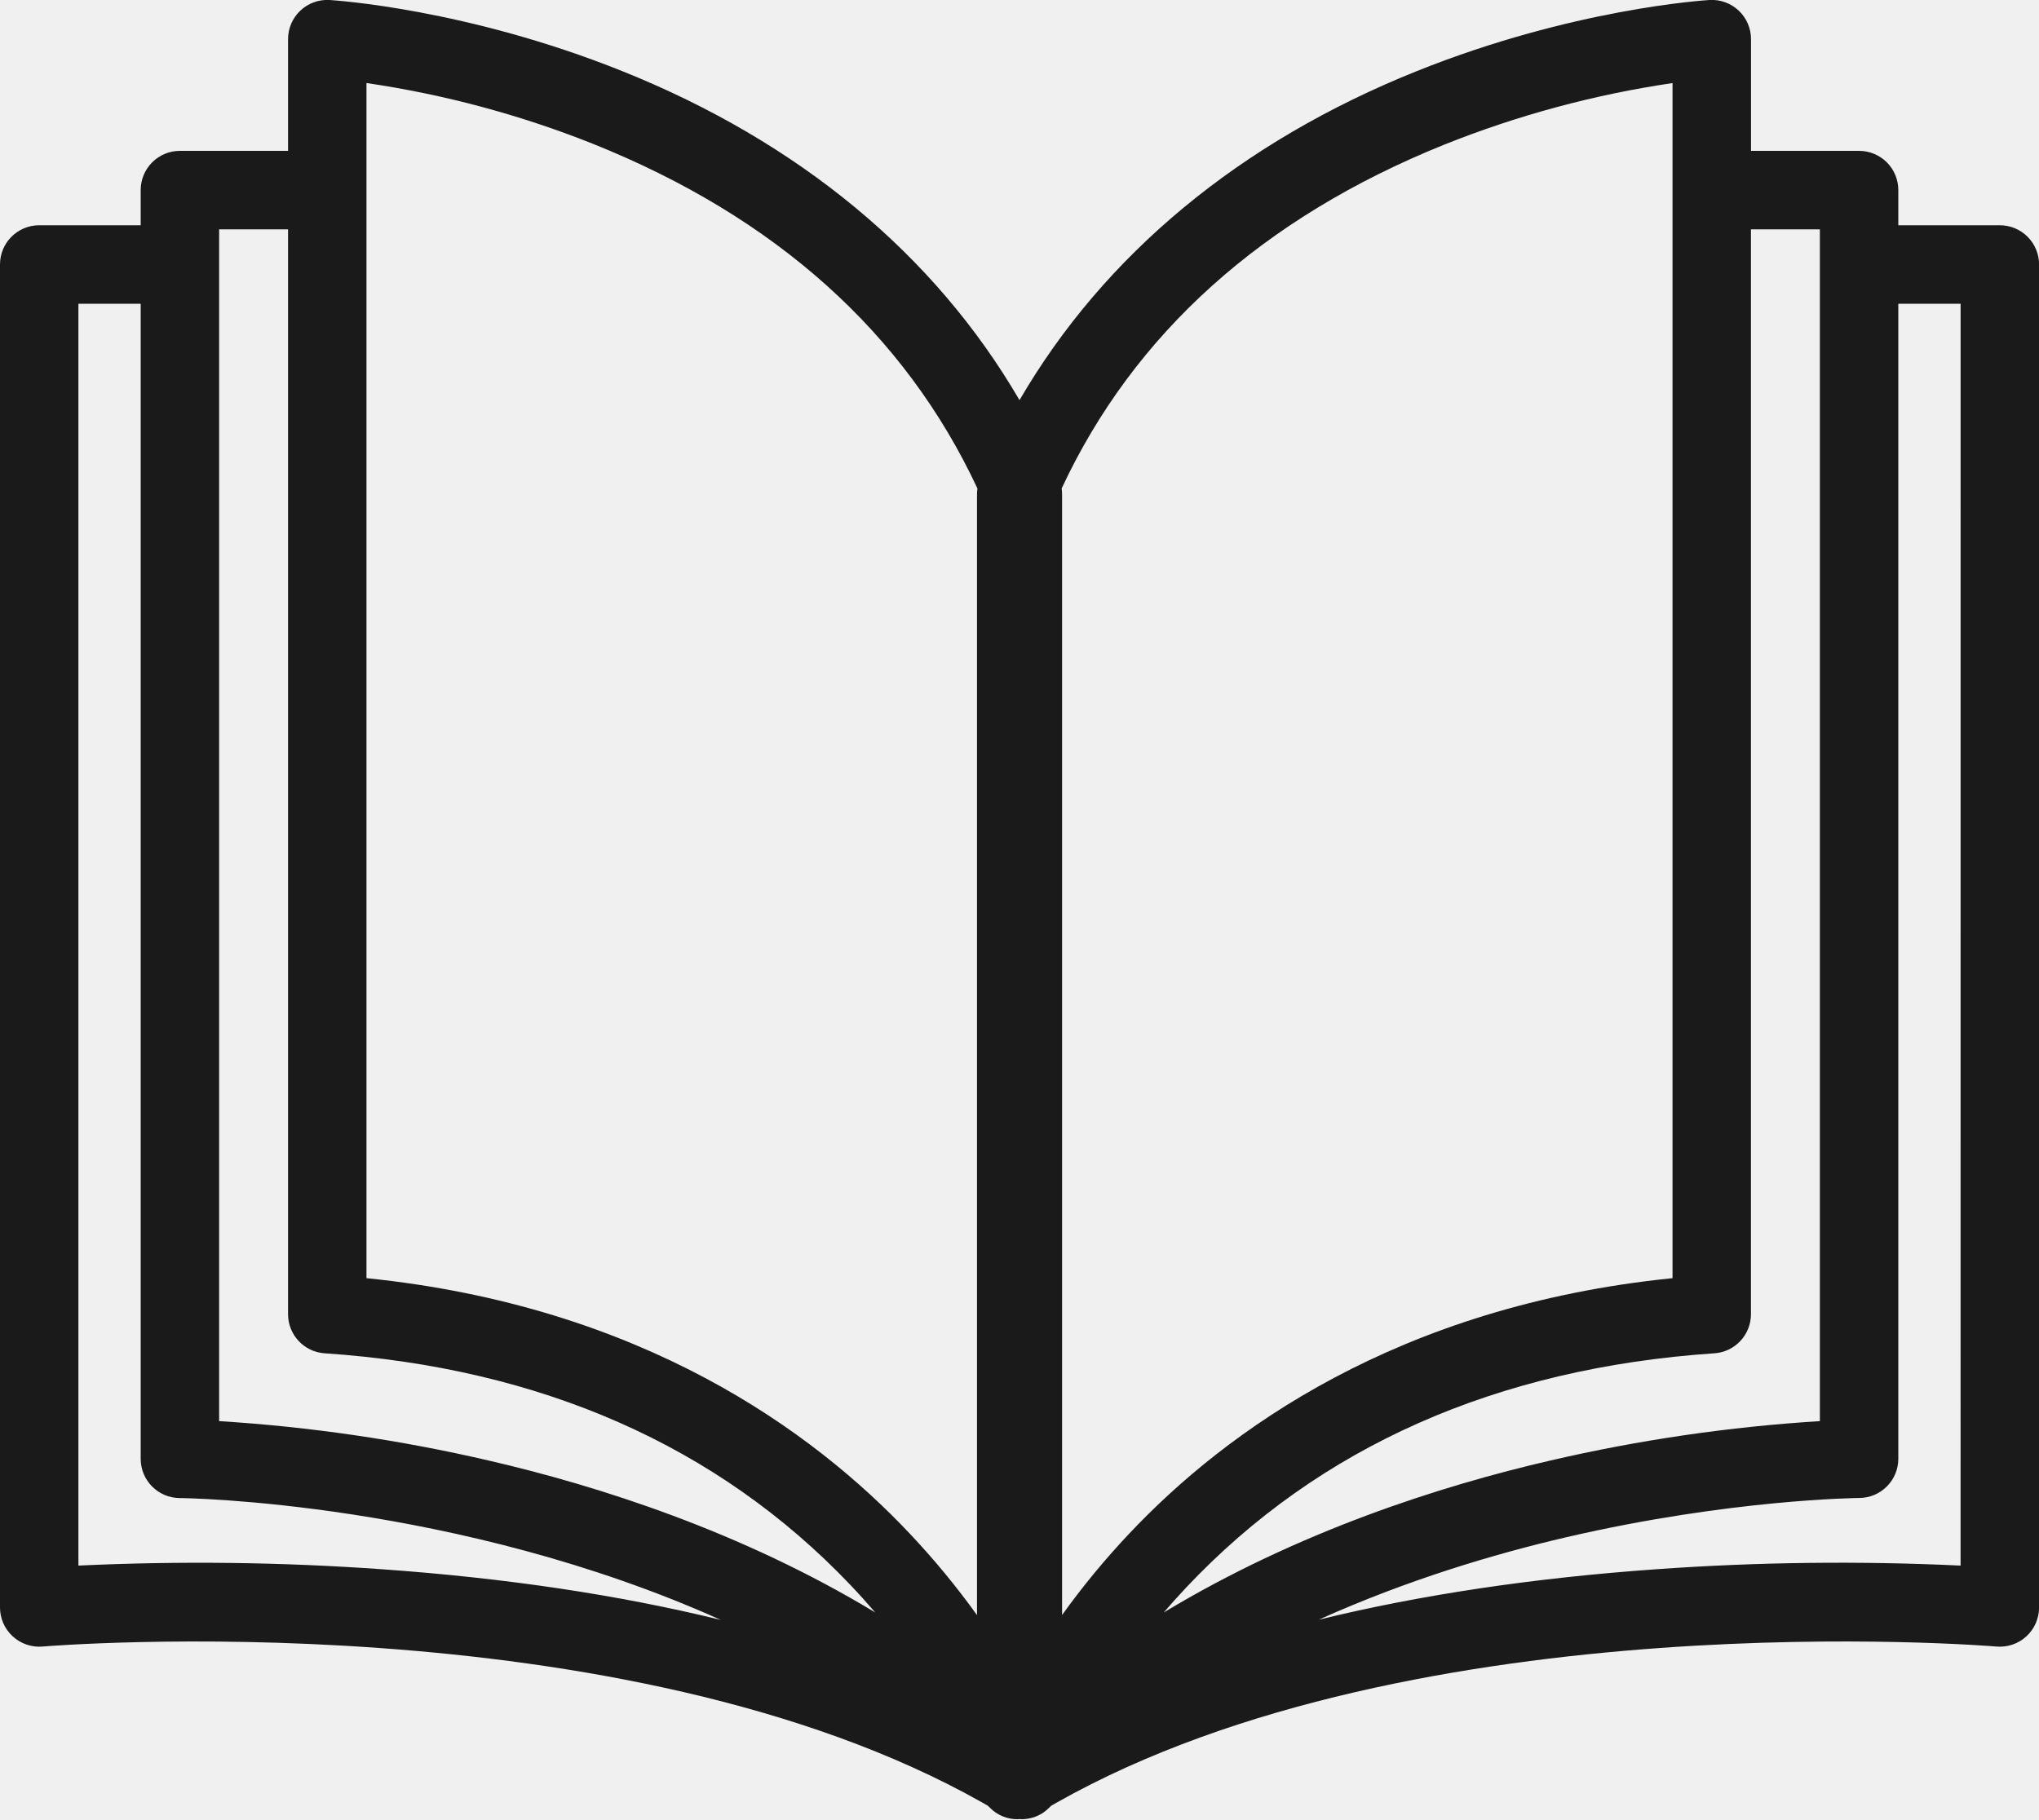
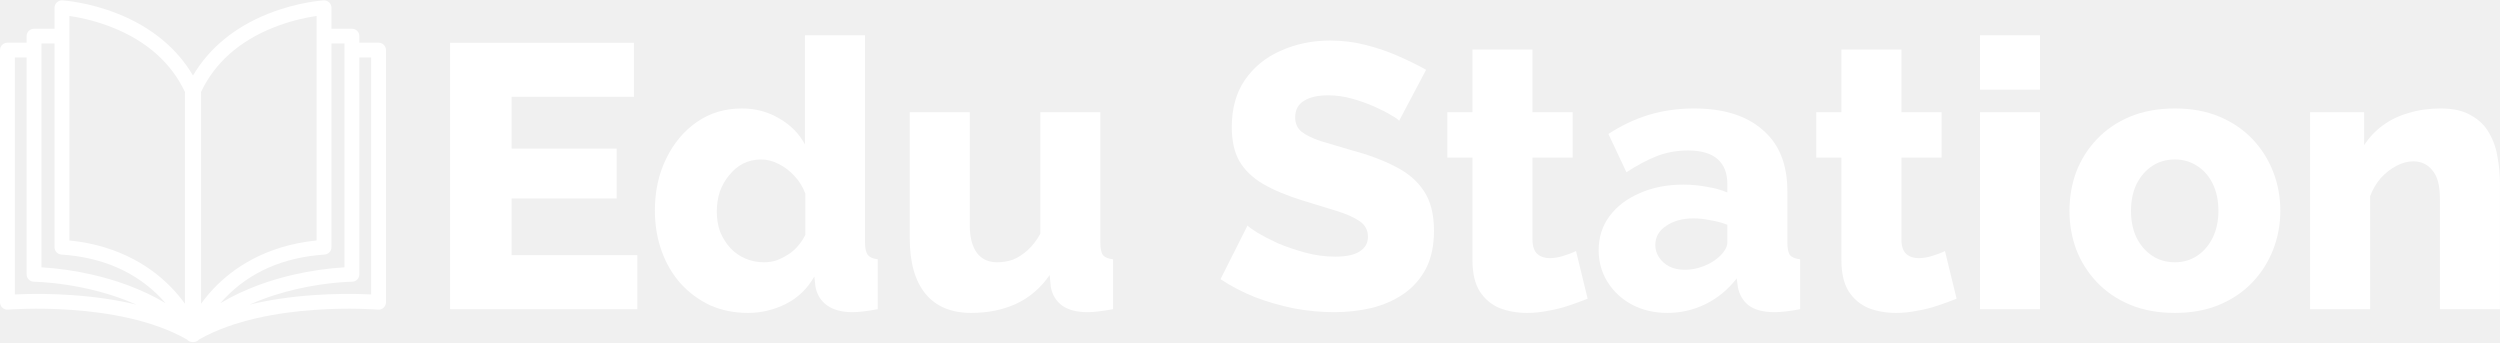
- <svg xmlns="http://www.w3.org/2000/svg" viewBox="0 0 1000 892.41">
-   <defs>
-     <style>.cls-1{fill:#1a1a1a;}</style>
-   </defs>
-   <g id="Camada_2" data-name="Camada 2">
-     <g id="Layer_1" data-name="Layer 1">
-       <path class="cls-1" d="M980.77,110.5H931V93.27A19.23,19.23,0,0,0,911.76,74h-53V19.23A19.22,19.22,0,0,0,838.38,0C835.67.19,771.23,4.27,695,34.82,608.11,69.63,541.48,125,500,196.29,458.52,125,391.89,69.63,305,34.82,228.77,4.27,164.33.19,161.62,0a19.22,19.22,0,0,0-20.35,19.2V74h-53A19.23,19.23,0,0,0,69,93.27V110.5H19.23A19.23,19.23,0,0,0,0,129.73V788.55a19.25,19.25,0,0,0,20.9,19.16c2.82-.25,284.07-23.34,460.81,76.51l.19.1c.86.48,1.71,1,2.57,1.48.35.36.72.71,1.09,1.05A18.67,18.67,0,0,0,499,892.41c.33,0,.65,0,1-.06s.65.06,1,.06a19.27,19.27,0,0,0,10.47-3.1,19.77,19.77,0,0,0,3-2.46c.37-.34.74-.69,1.09-1.05.86-.5,1.71-1,2.57-1.48l.19-.1c176.74-99.85,458-76.76,460.81-76.51a19.23,19.23,0,0,0,20.9-19.16V129.73A19.23,19.23,0,0,0,980.77,110.5Zm-88.24,2V697.13a806,806,0,0,0-132.06,19.3c-54.28,12.53-124.2,35-189.71,74.56q5.25-6.13,11.1-12.35C646.89,709.7,734,671.08,840.8,663.86a19.23,19.23,0,0,0,17.93-19.18V112.5ZM708.19,71A495.19,495.19,0,0,1,820.27,40.75V627c-134.91,13.69-219,75-266.39,125.24a387.59,387.59,0,0,0-33,40V242.35a18.92,18.92,0,0,0-.22-2.71C556.13,163.62,619.16,106.91,708.19,71ZM179.73,40.73a493.22,493.22,0,0,1,111,29.79c89.6,35.91,153,92.78,188.65,169.12a18.92,18.92,0,0,0-.22,2.71V792.29a387.59,387.59,0,0,0-33-40C398.75,702,314.64,640.69,179.73,627ZM107.47,112.5h33.8V644.68a19.23,19.23,0,0,0,17.93,19.18C265.28,671,352,709.22,416.92,777.35c4.36,4.57,8.45,9.12,12.32,13.64-65.51-39.61-135.43-62-189.71-74.56a806,806,0,0,0-132.06-19.3ZM38.46,768V149H69V715.64a19.24,19.24,0,0,0,19.13,19.23c1.82,0,135.86,1.59,265.38,59.78q-74.89-18.36-166-24.84A1261.67,1261.67,0,0,0,38.46,768Zm923.08,0a1261.66,1261.66,0,0,0-149,1.77q-90.85,6.44-165.8,24.78c43.27-19.47,85.94-32.22,121.51-40.48,80.29-18.64,143-19.24,143.64-19.24A19.24,19.24,0,0,0,931,715.64V149h30.55Z" />
-     </g>
-   </g>
+ <svg xmlns="http://www.w3.org/2000/svg" width="6477" height="887" viewBox="0 0 6477 887" fill="none">
+   <path d="M980.77 110.611H931V93.519C931.005 91.01 930.511 88.525 929.547 86.205C928.582 83.885 927.166 81.777 925.378 80.002C923.591 78.226 921.468 76.817 919.131 75.857C916.795 74.896 914.29 74.403 911.76 74.404H858.76V20.074C858.766 17.469 858.234 14.891 857.197 12.498C856.16 10.106 854.64 7.949 852.731 6.162C850.821 4.375 848.562 2.994 846.094 2.106C843.626 1.218 841.001 0.841 838.38 0.998C835.67 1.186 771.23 5.234 695 35.538C608.11 70.069 541.48 124.995 500 195.712C458.52 124.995 391.89 70.069 305 35.538C228.77 5.234 164.33 1.186 161.62 0.998C159.004 0.845 156.385 1.225 153.922 2.113C151.46 3.001 149.206 4.379 147.3 6.163C145.394 7.947 143.876 10.098 142.839 12.485C141.802 14.873 141.268 17.445 141.27 20.044V74.404H88.27C85.738 74.399 83.23 74.89 80.889 75.848C78.549 76.807 76.423 78.215 74.632 79.991C72.842 81.767 71.423 83.876 70.456 86.198C69.49 88.519 68.995 91.007 69 93.519V110.611H19.23C14.13 110.611 9.239 112.621 5.632 116.198C2.026 119.775 0 124.627 0 129.687V783.218C0.003 785.862 0.559 788.476 1.633 790.896C2.708 793.316 4.277 795.488 6.242 797.274C8.206 799.061 10.524 800.424 13.047 801.276C15.57 802.128 18.244 802.451 20.9 802.224C23.72 801.976 304.97 779.071 481.71 878.12L481.9 878.219C482.76 878.695 483.61 879.211 484.47 879.687C484.82 880.044 485.19 880.391 485.56 880.729C487.314 882.493 489.408 883.891 491.716 884.838C494.025 885.785 496.502 886.263 499 886.244C499.33 886.244 499.65 886.244 500 886.184C500.35 886.125 500.65 886.244 501 886.244C504.716 886.242 508.352 885.174 511.47 883.169C512.548 882.455 513.553 881.638 514.47 880.729C514.84 880.391 515.21 880.044 515.56 879.687C516.42 879.191 517.27 878.695 518.13 878.219L518.32 878.12C695.06 779.071 976.32 801.976 979.13 802.224C981.786 802.454 984.462 802.133 986.986 801.282C989.511 800.431 991.829 799.069 993.795 797.281C995.76 795.494 997.329 793.321 998.403 790.9C999.476 788.479 1000.03 785.863 1000.03 783.218V129.687C1000.03 127.179 999.532 124.696 998.563 122.38C997.595 120.063 996.176 117.959 994.387 116.188C992.598 114.416 990.475 113.011 988.138 112.054C985.802 111.098 983.298 110.607 980.77 110.611ZM892.53 112.595V692.532C848.052 695.281 803.881 701.684 760.47 711.677C706.19 724.106 636.27 746.396 570.76 785.638C574.26 781.584 577.96 777.501 581.86 773.387C646.89 705.001 734 666.691 840.8 659.529C845.663 659.202 850.219 657.056 853.548 653.524C856.876 649.992 858.729 645.338 858.73 640.503V112.595H892.53ZM708.19 71.428C744.235 57.101 781.853 47.029 820.27 41.421V622.965C685.36 636.545 601.27 697.363 553.88 747.199C541.999 759.68 530.975 772.936 520.88 786.878V241.403C520.872 240.502 520.798 239.604 520.66 238.714C556.13 163.305 619.16 107.05 708.19 71.428ZM179.73 41.401C217.764 46.927 255.017 56.844 290.73 70.952C380.33 106.574 443.73 162.987 479.38 238.714C479.242 239.604 479.168 240.502 479.16 241.403V786.928C469.065 772.986 458.041 759.729 446.16 747.249C398.75 697.362 314.64 636.545 179.73 622.965V41.401ZM107.47 112.595H141.27V640.503C141.272 645.338 143.124 649.992 146.452 653.524C149.781 657.056 154.337 659.202 159.2 659.529C265.28 666.611 352 704.525 416.92 772.108C421.28 776.641 425.37 781.154 429.24 785.638C363.73 746.346 293.81 724.136 239.53 711.677C196.119 701.684 151.948 695.281 107.47 692.532V112.595ZM38.46 762.833V148.802H69V710.893C69.003 715.934 71.016 720.77 74.6 724.344C78.184 727.918 83.048 729.94 88.13 729.969C89.95 729.969 223.99 731.546 353.51 789.269C303.583 777.127 248.25 768.913 187.51 764.628C137.906 761.116 88.136 760.517 38.46 762.833ZM961.54 762.833C911.882 760.505 862.128 761.092 812.54 764.589C751.973 768.847 696.707 777.041 646.74 789.17C690.01 769.856 732.68 757.208 768.25 749.015C848.54 730.524 911.25 729.929 911.89 729.929C916.962 729.895 921.815 727.876 925.393 724.311C928.972 720.746 930.987 715.924 931 710.893V148.802H961.55L961.54 762.833Z" fill="white" />
+   <path d="M1651.12 661.032V801H1166.1V110.88H1642.38V250.848H1325.5V384.984H1597.66V514.26H1325.5V661.032H1651.12Z" fill="white" />
+   <path d="M1696.68 545.364C1696.68 495.468 1706.4 450.756 1725.84 411.228C1745.28 371.052 1771.85 339.3 1805.54 315.972C1839.24 292.644 1878.12 280.98 1922.18 280.98C1957.82 280.98 1990.22 289.728 2019.38 307.224C2048.54 324.072 2070.58 346.428 2085.48 374.292V91.44H2241V627.984C2241 643.536 2243.59 654.552 2248.77 661.032C2253.96 666.864 2262.38 670.428 2274.05 671.724V801C2246.83 806.184 2224.8 808.776 2207.95 808.776C2181.38 808.776 2159.67 802.944 2142.83 791.28C2126.63 779.616 2116.58 763.416 2112.69 742.68L2109.78 716.436C2091.63 748.188 2067.01 771.84 2035.91 787.392C2004.8 802.944 1972.08 810.72 1937.73 810.72C1902.74 810.72 1870.34 804.24 1840.53 791.28C1811.37 777.672 1785.78 758.88 1763.75 734.904C1742.36 710.928 1725.84 682.74 1714.17 650.34C1702.51 617.94 1696.68 582.948 1696.68 545.364ZM2086.45 608.544V501.624C2079.97 484.128 2070.57 468.9 2058.26 455.94C2046.6 442.98 2032.99 432.612 2017.44 424.836C2002.53 417.06 1987.31 413.172 1971.75 413.172C1954.91 413.172 1939.35 416.736 1925.1 423.864C1911.49 430.992 1899.5 441.036 1889.13 453.996C1878.77 466.308 1870.67 480.564 1864.83 496.764C1859.65 512.964 1857.06 530.136 1857.06 548.28C1857.06 567.072 1859.97 584.568 1865.81 600.768C1872.29 616.32 1881.03 630.252 1892.05 642.564C1903.07 654.228 1916.03 663.3 1930.93 669.78C1945.83 676.26 1962.03 679.5 1979.53 679.5C1990.55 679.5 2001.24 677.88 2011.61 674.64C2021.97 670.752 2031.69 665.892 2040.77 660.06C2050.49 654.228 2059.23 646.776 2067.01 637.704C2074.79 628.632 2081.27 618.912 2086.45 608.544Z" fill="white" />
+   <path d="M2356.96 617.292V290.7H2512.48V583.272C2512.48 614.376 2518.63 638.352 2530.94 655.2C2543.26 671.4 2560.75 679.5 2583.43 679.5C2597.69 679.5 2611.3 677.232 2624.26 672.696C2637.22 667.512 2649.85 659.412 2662.16 648.396C2674.48 637.38 2685.49 623.124 2695.21 605.628V290.7H2850.73V627.984C2850.73 643.536 2853 654.552 2857.54 661.032C2862.72 666.864 2871.47 670.428 2883.78 671.724V801C2869.52 803.592 2856.89 805.536 2845.87 806.832C2835.5 808.128 2826.11 808.776 2817.68 808.776C2790.47 808.776 2768.76 803.268 2752.56 792.252C2736.36 780.588 2726.32 764.388 2722.43 743.652L2719.51 712.548C2696.18 746.244 2667.02 771.192 2632.03 787.392C2597.69 802.944 2559.13 810.72 2516.36 810.72C2464.52 810.72 2425 794.196 2397.78 761.148C2370.56 728.1 2356.96 680.148 2356.96 617.292Z" fill="white" />
+   <path d="M3624.79 313.056C3622.84 309.816 3616.04 304.956 3604.37 298.476C3592.71 291.348 3578.13 283.896 3560.63 276.12C3543.14 268.344 3524.02 261.54 3503.29 255.708C3482.55 249.876 3461.81 246.96 3441.08 246.96C3413.86 246.96 3392.8 251.82 3377.9 261.54C3362.99 270.612 3355.54 284.868 3355.54 304.308C3355.54 319.86 3361.05 332.172 3372.07 341.244C3383.73 350.316 3400.25 358.416 3421.64 365.544C3443.02 372.024 3469.27 379.8 3500.37 388.872C3544.43 400.536 3582.67 414.792 3615.07 431.64C3647.47 447.84 3672.09 468.9 3688.94 494.82C3706.43 520.74 3715.18 555.084 3715.18 597.852C3715.18 636.732 3708.05 669.78 3693.8 696.996C3679.54 723.564 3660.1 745.272 3635.48 762.12C3611.5 778.32 3583.96 790.308 3552.86 798.084C3521.75 805.212 3489.68 808.776 3456.63 808.776C3422.93 808.776 3388.27 805.536 3352.63 799.056C3317.63 791.928 3283.94 782.208 3251.54 769.896C3219.14 756.936 3189.33 741.384 3162.11 723.24L3232.1 584.244C3234.69 587.484 3243.11 593.64 3257.37 602.712C3271.63 611.136 3289.12 620.208 3309.86 629.928C3331.24 639 3354.89 647.1 3380.81 654.228C3406.73 661.356 3432.98 664.92 3459.55 664.92C3488.06 664.92 3509.12 660.384 3522.73 651.312C3536.98 642.24 3544.11 629.604 3544.11 613.404C3544.11 595.908 3536.66 582.3 3521.75 572.58C3507.5 562.86 3487.73 554.112 3462.46 546.336C3437.84 538.56 3409.33 529.812 3376.93 520.092C3334.81 507.132 3299.81 492.552 3271.95 476.352C3244.73 460.152 3224.32 440.388 3210.71 417.06C3197.75 393.732 3191.27 364.572 3191.27 329.58C3191.27 280.98 3202.61 240.156 3225.29 207.108C3248.62 173.412 3279.73 148.14 3318.61 131.292C3357.49 113.796 3399.93 105.048 3445.94 105.048C3478.34 105.048 3509.44 108.936 3539.25 116.712C3569.71 124.488 3597.89 134.208 3623.81 145.872C3650.38 157.536 3674.03 169.2 3694.77 180.864L3624.79 313.056Z" fill="white" />
+   <path d="M4113.28 773.784C4099.02 779.616 4083.14 785.448 4065.65 791.28C4048.8 797.112 4030.98 801.648 4012.19 804.888C3993.4 808.776 3974.93 810.72 3956.78 810.72C3930.86 810.72 3906.89 806.508 3884.86 798.084C3863.47 789.012 3846.3 774.432 3833.34 754.344C3821.03 734.256 3814.87 707.688 3814.87 674.64V408.312H3749.75V290.7H3814.87V128.376H3970.39V290.7H4074.4V408.312H3970.39V621.18C3970.39 638.028 3974.6 650.34 3983.03 658.116C3991.45 665.244 4002.14 668.808 4015.1 668.808C4026.12 668.808 4037.78 666.864 4050.1 662.976C4063.06 659.088 4074.07 654.876 4083.14 650.34L4113.28 773.784Z" fill="white" />
+   <path d="M4141.8 648.396C4141.8 614.7 4151.19 585.216 4169.99 559.944C4188.78 534.672 4214.7 514.908 4247.75 500.652C4280.79 485.748 4318.7 478.296 4361.47 478.296C4382.21 478.296 4402.62 480.24 4422.71 484.128C4442.79 487.368 4460.29 492.228 4475.19 498.708V476.352C4475.19 448.488 4466.77 427.104 4449.92 412.2C4433.07 397.296 4407.48 389.844 4373.13 389.844C4344.62 389.844 4317.73 394.704 4292.46 404.424C4267.83 414.144 4241.59 428.076 4213.73 446.22L4167.07 347.076C4200.77 325.044 4235.76 308.52 4272.05 297.504C4308.98 286.488 4347.86 280.98 4388.69 280.98C4465.15 280.98 4524.44 299.448 4566.56 336.384C4609.33 372.672 4630.71 425.484 4630.71 494.82V627.984C4630.71 643.536 4632.98 654.552 4637.52 661.032C4642.7 666.864 4651.45 670.428 4663.76 671.724V801C4650.8 803.592 4638.49 805.536 4626.83 806.832C4615.81 808.128 4606.09 808.776 4597.67 808.776C4568.51 808.776 4546.15 802.944 4530.6 791.28C4515.69 779.616 4506.3 763.74 4502.41 743.652L4499.49 721.296C4476.81 750.456 4449.6 772.812 4417.85 788.364C4386.74 803.268 4354.02 810.72 4319.67 810.72C4285.98 810.72 4255.52 803.592 4228.31 789.336C4201.74 775.08 4180.68 755.64 4165.13 731.016C4149.57 706.392 4141.8 678.852 4141.8 648.396ZM4450.89 667.836C4458.02 662.004 4463.85 655.524 4468.39 648.396C4472.93 641.268 4475.19 634.464 4475.19 627.984V582.3C4462.23 577.116 4447.65 573.228 4431.45 570.636C4415.9 567.396 4401.32 565.776 4387.71 565.776C4359.2 565.776 4335.55 572.256 4316.76 585.216C4297.97 597.528 4288.57 614.052 4288.57 634.788C4288.57 646.452 4291.81 657.144 4298.29 666.864C4304.77 676.584 4313.52 684.36 4324.53 690.192C4336.2 696.024 4349.81 698.94 4365.36 698.94C4380.91 698.94 4396.46 696.024 4412.01 690.192C4427.57 684.36 4440.53 676.908 4450.89 667.836Z" fill="white" />
+   <path d="M5069.14 773.784C5054.88 779.616 5039.01 785.448 5021.51 791.28C5004.66 797.112 4986.84 801.648 4968.05 804.888C4949.26 808.776 4930.79 810.72 4912.65 810.72C4886.73 810.72 4862.75 806.508 4840.72 798.084C4819.34 789.012 4802.16 774.432 4789.2 754.344C4776.89 734.256 4770.74 707.688 4770.74 674.64V408.312H4705.61V290.7H4770.74V128.376H4926.26V290.7H5030.26V408.312H4926.26V621.18C4926.26 638.028 4930.47 650.34 4938.89 658.116C4947.32 665.244 4958.01 668.808 4970.97 668.808C4981.98 668.808 4993.65 666.864 5005.96 662.976C5018.92 659.088 5029.94 654.876 5039.01 650.34L5069.14 773.784Z" fill="white" />
+   <path d="M5129.74 801V290.7H5285.26V801H5129.74ZM5129.74 232.38V91.44H5285.26V232.38H5129.74Z" fill="white" />
+   <path d="M5634.72 810.72C5591.31 810.72 5552.43 803.592 5518.08 789.336C5484.39 775.08 5455.87 755.64 5432.55 731.016C5409.22 706.392 5391.4 678.204 5379.09 646.452C5367.42 614.7 5361.59 581.328 5361.59 546.336C5361.59 510.696 5367.42 477 5379.09 445.248C5391.4 413.496 5409.22 385.308 5432.55 360.684C5455.87 336.06 5484.39 316.62 5518.08 302.364C5552.43 288.108 5591.31 280.98 5634.72 280.98C5678.14 280.98 5716.69 288.108 5750.39 302.364C5784.09 316.62 5812.6 336.06 5835.93 360.684C5859.25 385.308 5877.07 413.496 5889.39 445.248C5901.7 477 5907.85 510.696 5907.85 546.336C5907.85 581.328 5901.7 614.7 5889.39 646.452C5877.07 678.204 5859.25 706.392 5835.93 731.016C5812.6 755.64 5784.09 775.08 5750.39 789.336C5716.69 803.592 5678.14 810.72 5634.72 810.72ZM5521 546.336C5521 572.904 5525.86 596.232 5535.58 616.32C5545.95 636.408 5559.55 651.96 5576.4 662.976C5593.25 673.992 5612.69 679.5 5634.72 679.5C5656.11 679.5 5675.22 673.992 5692.07 662.976C5709.57 651.312 5723.17 635.436 5732.89 615.348C5742.61 595.26 5747.47 572.256 5747.47 546.336C5747.47 519.768 5742.61 496.44 5732.89 476.352C5723.17 456.264 5709.57 440.712 5692.07 429.696C5675.22 418.68 5656.11 413.172 5634.72 413.172C5612.69 413.172 5593.25 418.68 5576.4 429.696C5559.55 440.712 5545.95 456.264 5535.58 476.352C5525.86 496.44 5521 519.768 5521 546.336Z" fill="white" />
+   <path d="M6476.82 801H6321.3V514.26C6321.3 480.564 6314.82 456.264 6301.86 441.36C6289.54 425.808 6273.02 418.032 6252.28 418.032C6238.03 418.032 6223.45 421.92 6208.54 429.696C6193.64 437.472 6180.03 448.164 6167.72 461.772C6156.06 475.38 6146.98 490.932 6140.5 508.428V801H5984.98V290.7H6124.95V376.236C6137.91 356.148 6154.11 338.976 6173.55 324.72C6192.99 310.464 6215.35 299.772 6240.62 292.644C6265.89 284.868 6293.43 280.98 6323.24 280.98C6356.29 280.98 6382.86 287.136 6402.94 299.448C6423.68 311.112 6439.23 326.664 6449.6 346.104C6460.62 365.544 6467.74 386.604 6470.98 409.284C6474.87 431.316 6476.82 453.024 6476.82 474.408V801Z" fill="white" />
</svg>
